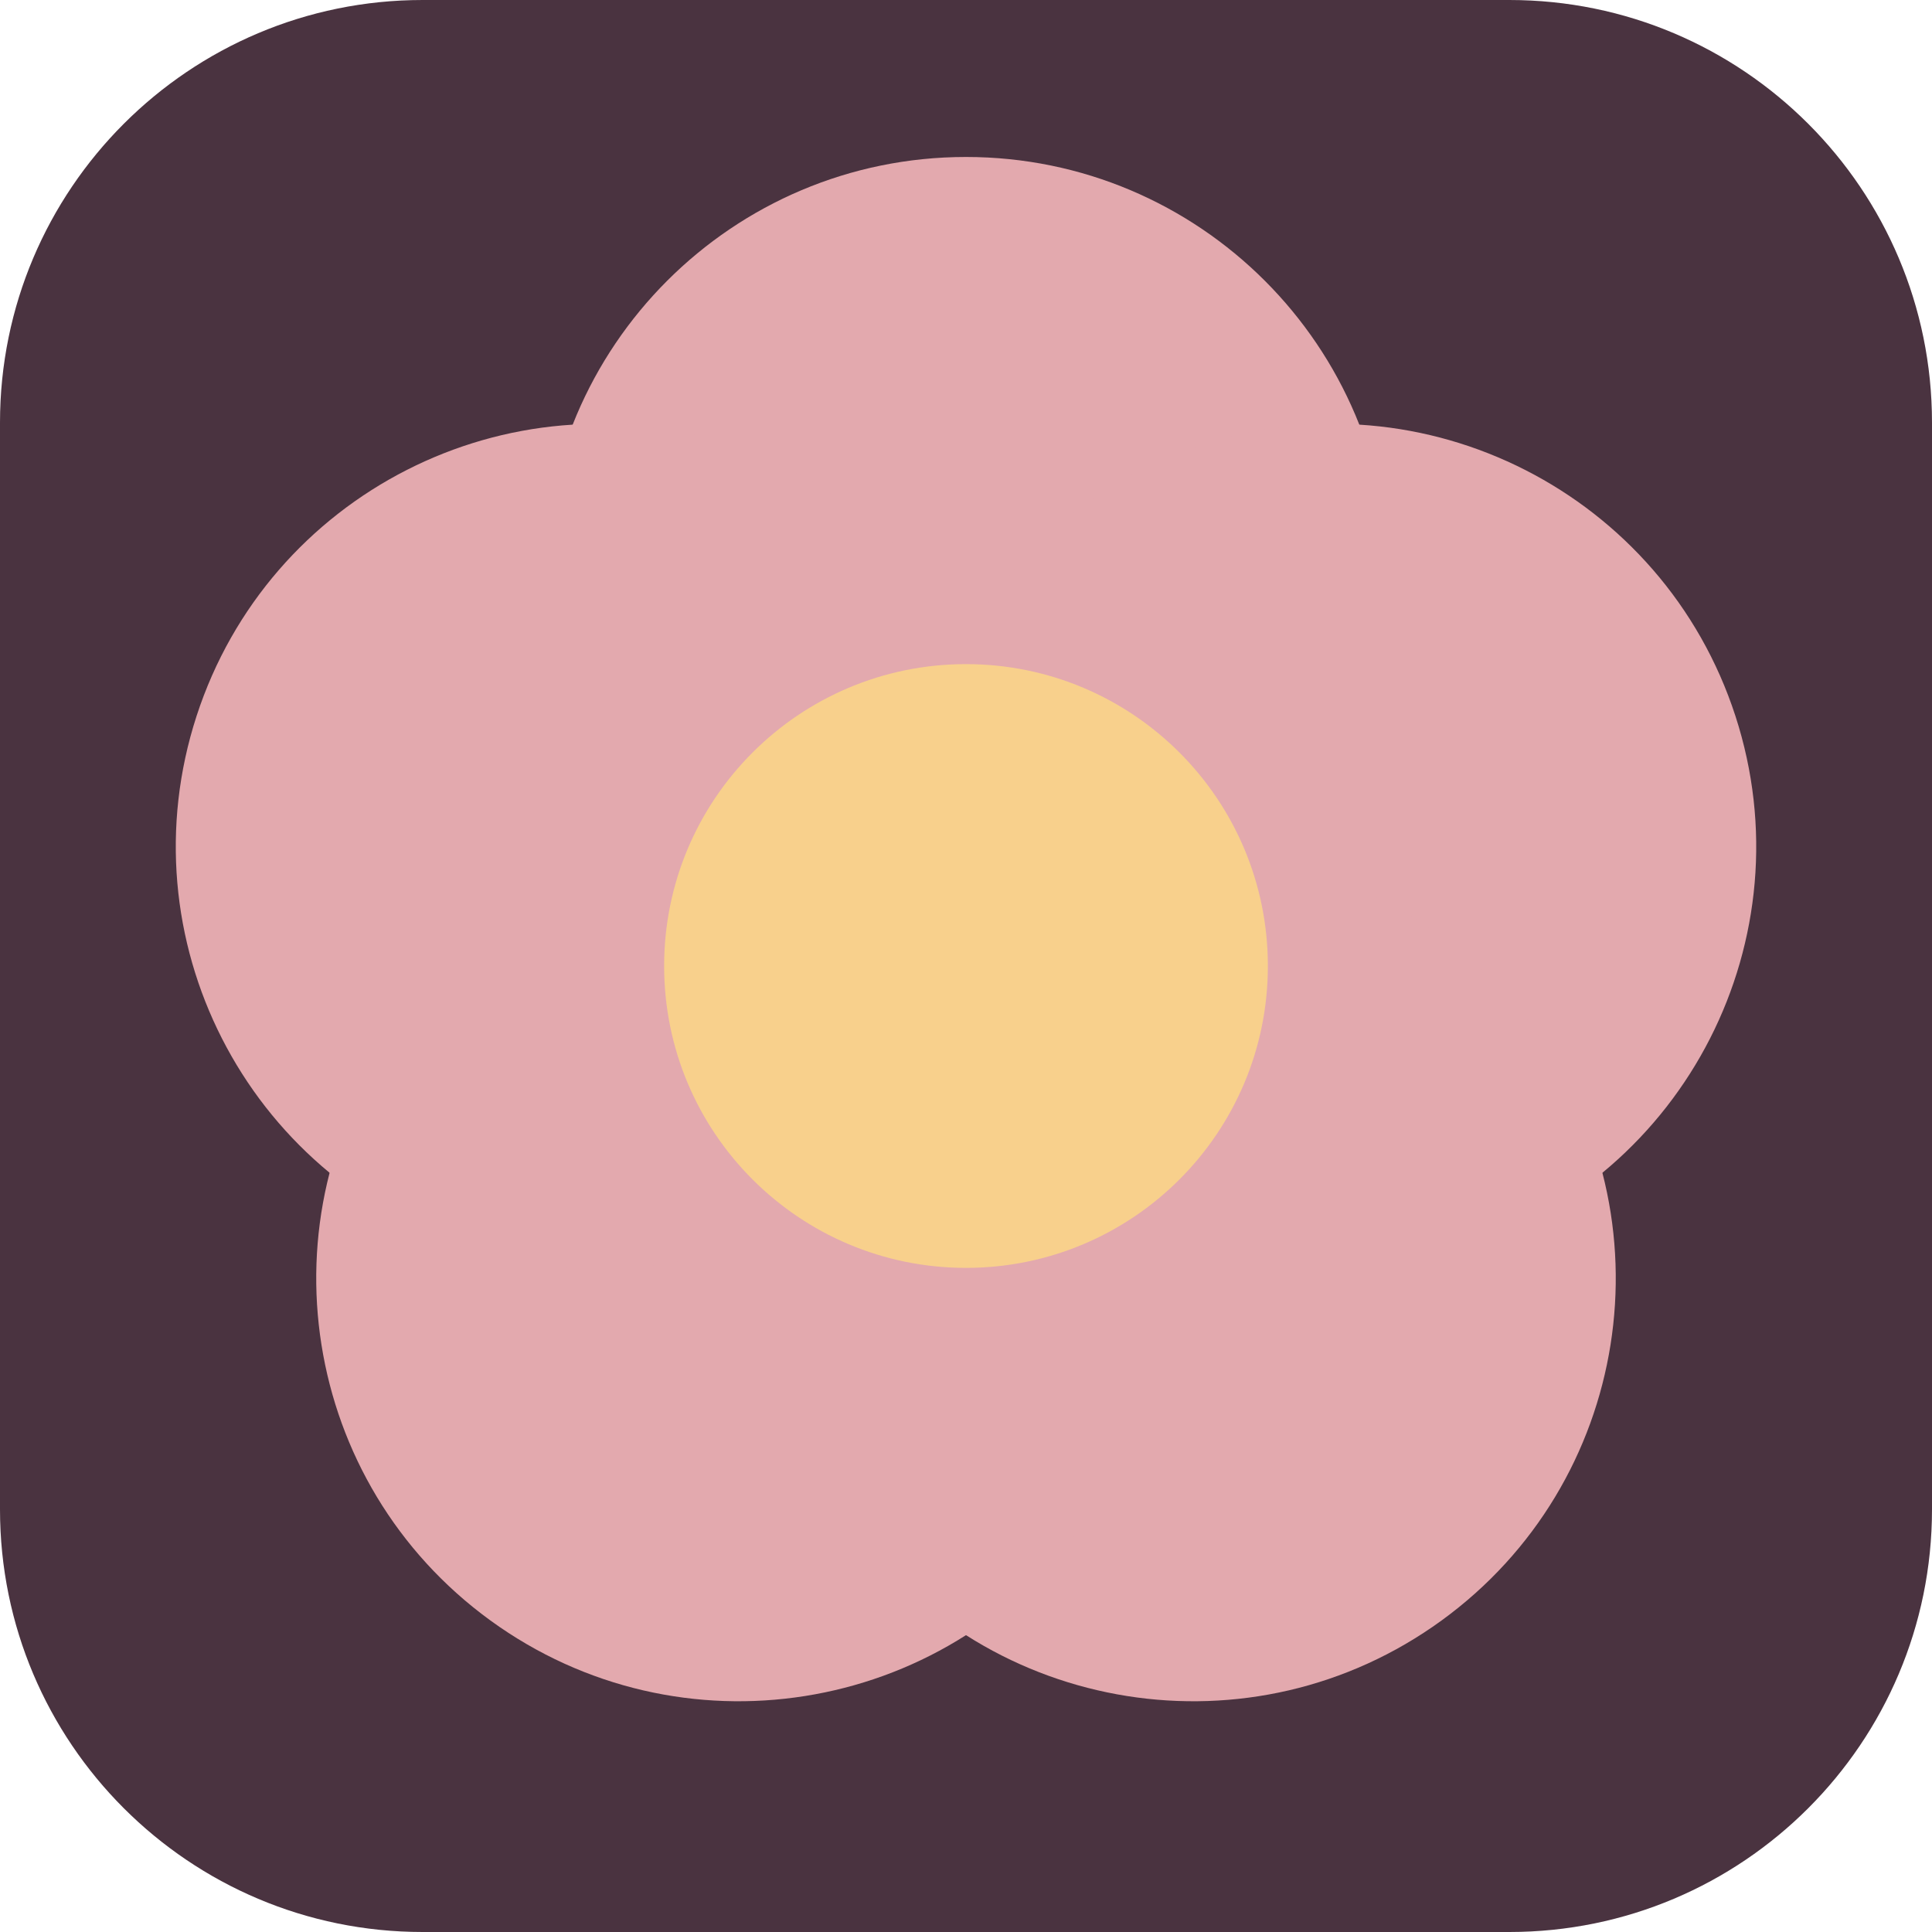
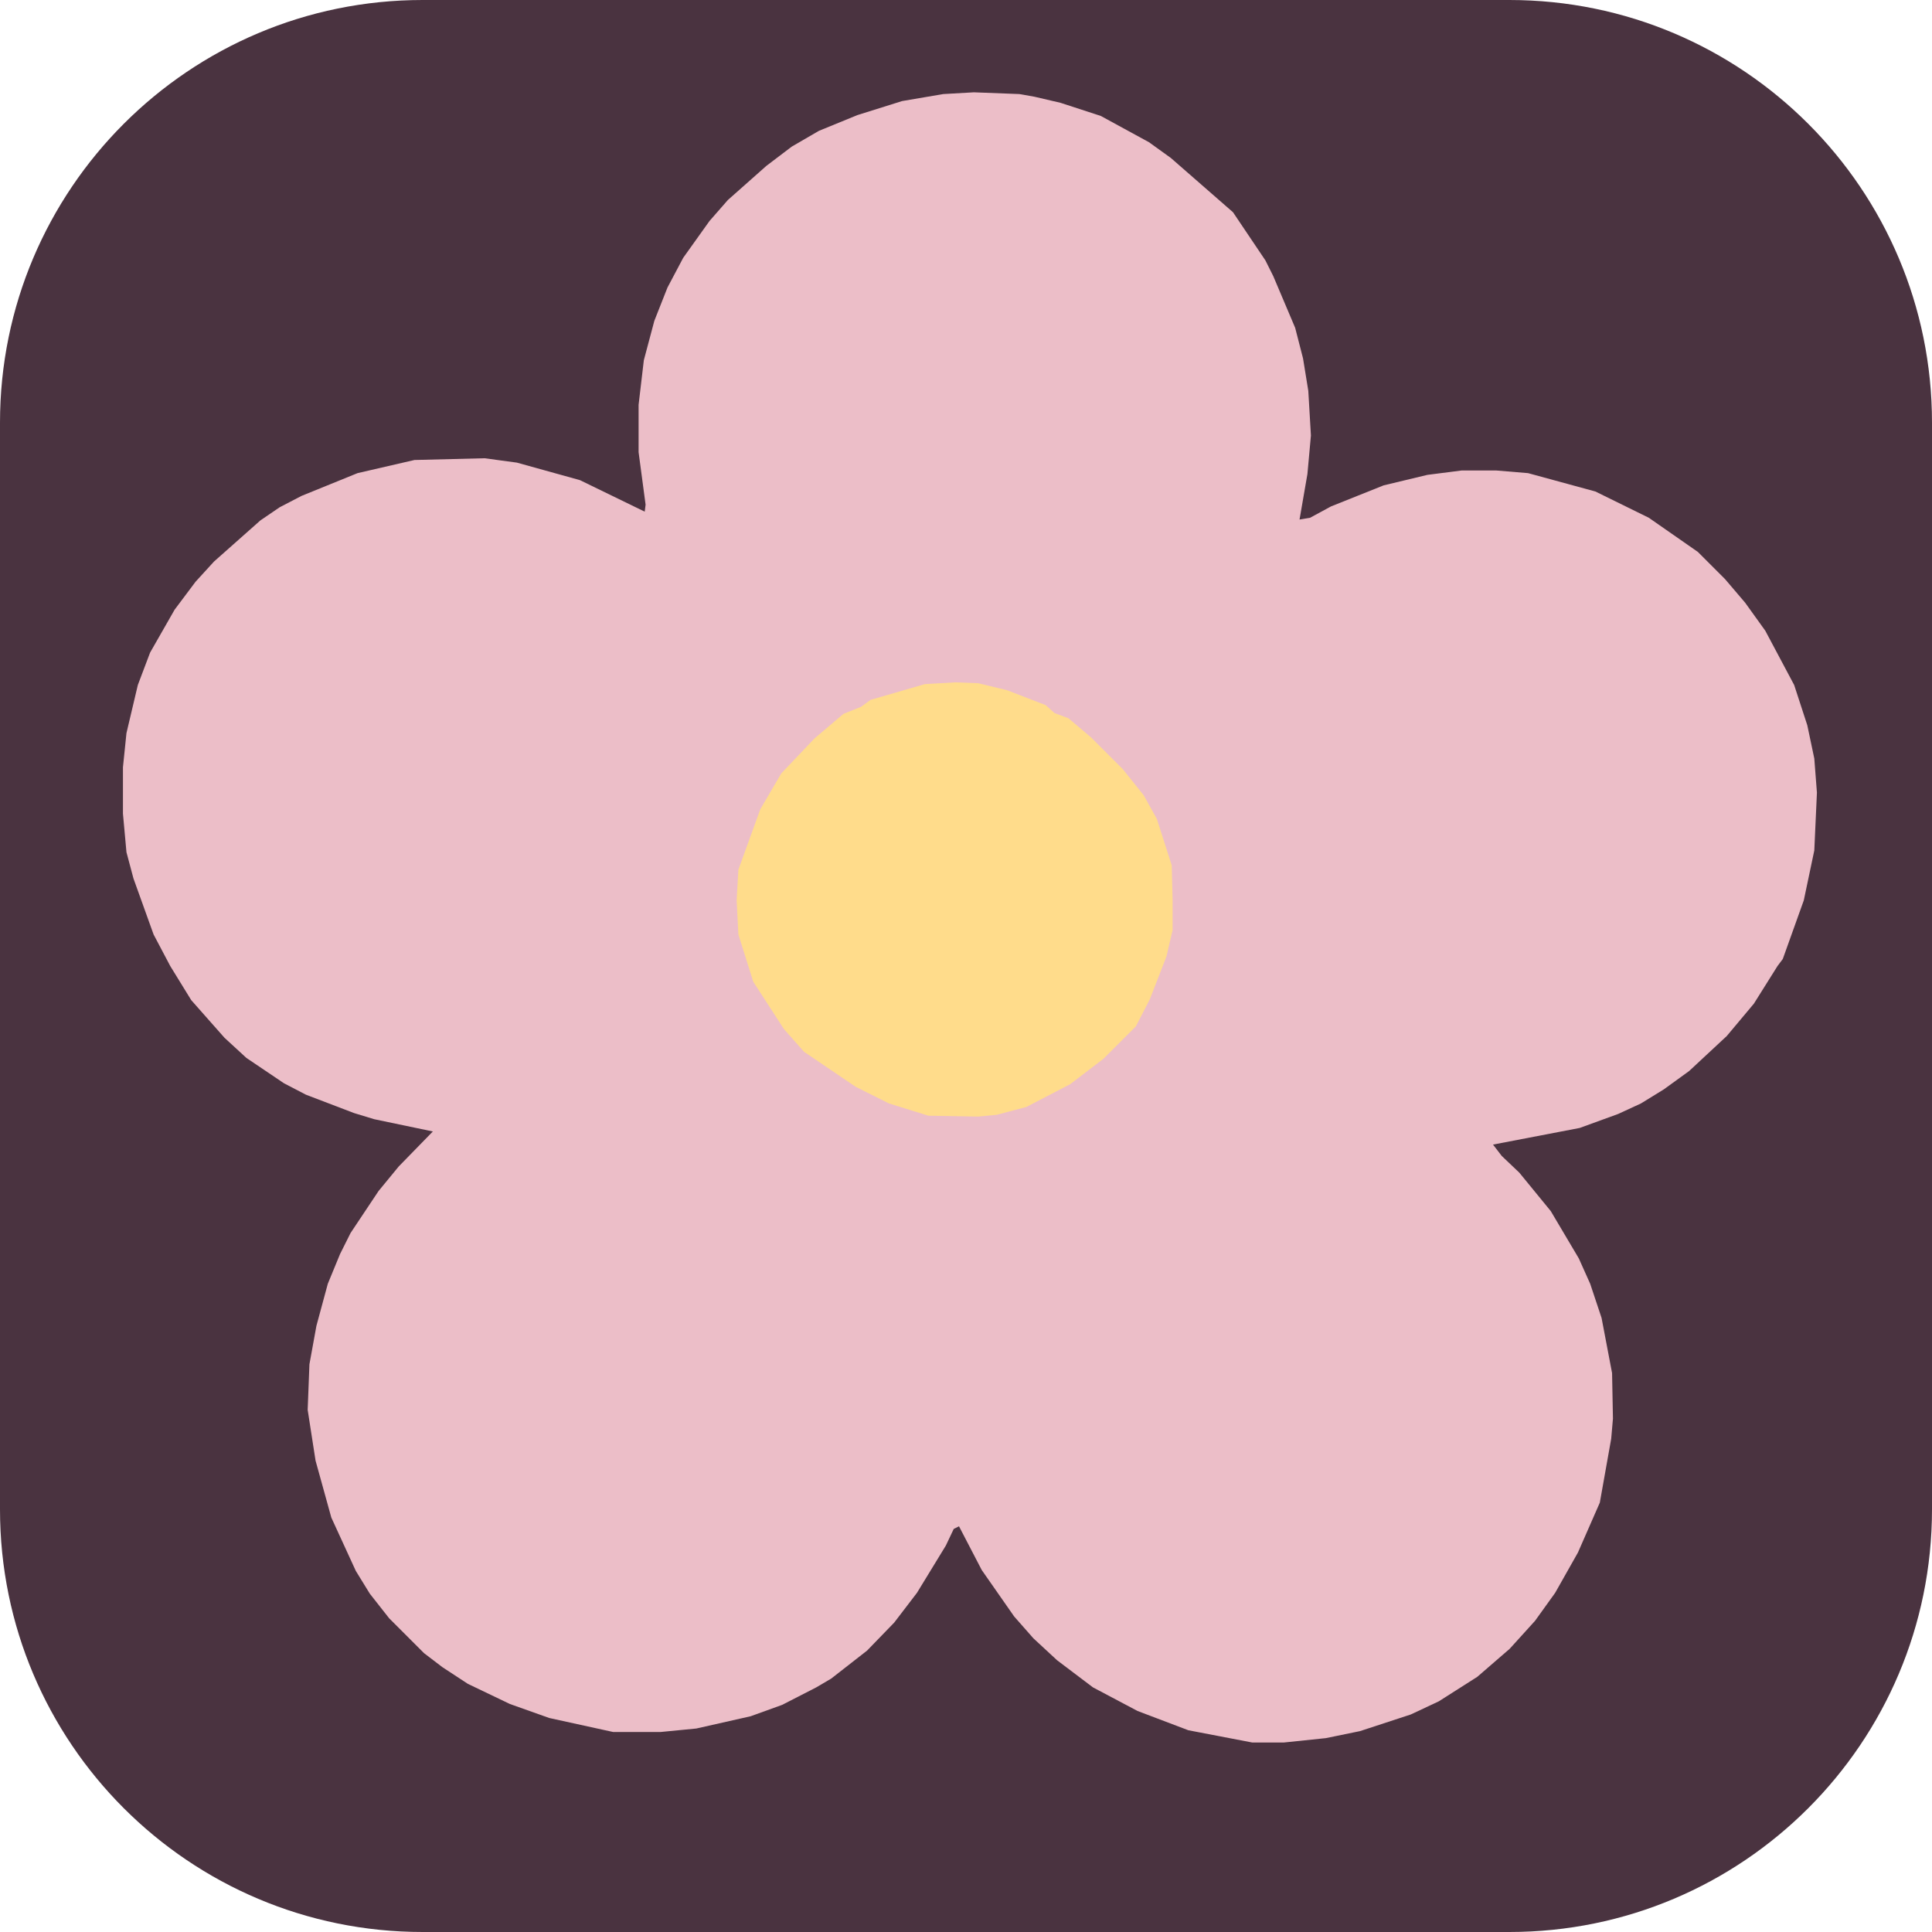
<svg xmlns="http://www.w3.org/2000/svg" viewBox="0 0 64 64">
  <rect width="64" height="64" rx="14" fill="#4a3340" />
-   <g transform="translate(32 32)" fill="#e3a9ae">
-     <circle cx="0" cy="-12.8" r="14" transform="rotate(0)" />
-     <circle cx="0" cy="-12.8" r="14" transform="rotate(72)" />
-     <circle cx="0" cy="-12.8" r="14" transform="rotate(144)" />
-     <circle cx="0" cy="-12.8" r="14" transform="rotate(216)" />
-     <circle cx="0" cy="-12.8" r="14" transform="rotate(288)" />
-     <circle r="10" fill="#f8d08c" />
+   <g transform="translate(32 32) scale(.29)">
+     <path fill="#ecbec8" d="M92.7 0L90 4.3L86.9 8L82.6 12L79.7 14.1L77.1 15.7L74.5 16.9L70.1 18.5L60.2 20.4L61.2 21.7L63.2 23.6L66.8 28L70 33.4L71.3 36.3L72.6 40.2L73.8 46.5L73.9 51.7L73.7 54L72.4 61.3L69.9 67L67.3 71.6L65 74.8L62.1 78L58.4 81.2L54 84L50.8 85.5L45 87.4L41.1 88.2L36.3 88.7L32.7 88.7L25.4 87.3L19.6 85.1L14.5 82.4L10.4 79.3L7.7 76.8L5.5 74.3L1.8 69L-0.8 64L-1.4 64.3L-2.3 66.2L-5.6 71.6L-8.2 75L-11.3 78.2L-15.4 81.4L-17.1 82.4L-21 84.4L-24.6 85.7L-30.8 87.1L-34.9 87.5L-40.3 87.5L-47.6 85.9L-52.1 84.3L-56.9 82L-59.8 80.1L-61.9 78.5L-65.9 74.5L-68.1 71.7L-69.7 69.1L-72.5 63L-74.3 56.5L-75.2 50.7L-75 45.5L-74.2 41.1L-72.9 36.3L-71.5 32.9L-70.3 30.5L-67.1 25.7L-64.8 22.9L-60.9 18.9L-67.6 17.5L-69.9 16.8L-75.4 14.7L-77.9 13.4L-82.2 10.5L-84.7 8.2L-88.5 3.9L-90.9 0L-92.8 -3.6L-95.1 -10L-95.9 -13L-96.3 -17.4L-96.3 -22.7L-95.9 -26.6L-94.6 -32.1L-93.2 -35.8L-90.4 -40.7L-88 -43.9L-85.9 -46.2L-80.6 -50.9L-78.4 -52.4L-75.9 -53.7L-69.5 -56.3L-63 -57.8L-55 -58L-51.3 -57.5L-44.1 -55.5L-36.7 -51.9L-36.6 -52.7L-37.4 -58.7L-37.4 -64.1L-36.8 -69.2L-35.6 -73.7L-34.1 -77.5L-32.3 -80.9L-29.3 -85.1L-27.2 -87.5L-22.8 -91.4L-19.9 -93.6L-16.8 -95.4L-12.4 -97.2L-7.3 -98.8L-2.6 -99.6L0.9 -99.8L6.1 -99.6L7.8 -99.3L10.8 -98.6L15.4 -97.1L20.9 -94.1L23.4 -92.3L30.5 -86.1L34.2 -80.6L35.1 -78.8L37.6 -72.9L38.5 -69.4L39.1 -65.7L39.4 -60.6L39 -56.2L38.1 -51L39.3 -51.2L41.7 -52.5L47.7 -54.9L52.7 -56.1L56.6 -56.6L60.6 -56.6L64.2 -56.3L71.9 -54.2L78 -51.2L83.6 -47.3L86.7 -44.2L89 -41.5L91.3 -38.3L94.6 -32.1L96.1 -27.5L96.9 -23.7L97.2 -19.8L96.9 -13.2L95.7 -7.5L93.3 -0.8Z" />
+     <path fill="#ffdc8b" d="M23.6 -7.5L23.6 -4.1L22.9 -1.1L21 3.8L19.4 6.9L15.7 10.6L11.9 13.5L6.9 16.1L3.5 17L1.4 17.2L-4.3 17.1L-8.8 15.7L-12.6 13.8L-18.5 9.8L-20.8 7.2L-24.3 1.8L-26 -3.6L-26.2 -7.5L-26 -11L-23.5 -17.9L-21.1 -22L-17.3 -26L-14 -28.8L-12 -29.6L-10.9 -30.4L-4.7 -32.2L-1.2 -32.4L1.4 -32.3L4.7 -31.5L9.1 -29.8L10.1 -28.9L11.7 -28.3L14.3 -26.1L17.9 -22.5L20.3 -19.5L21.8 -16.8L23.5 -11.5Z" />
  </g>
</svg>
